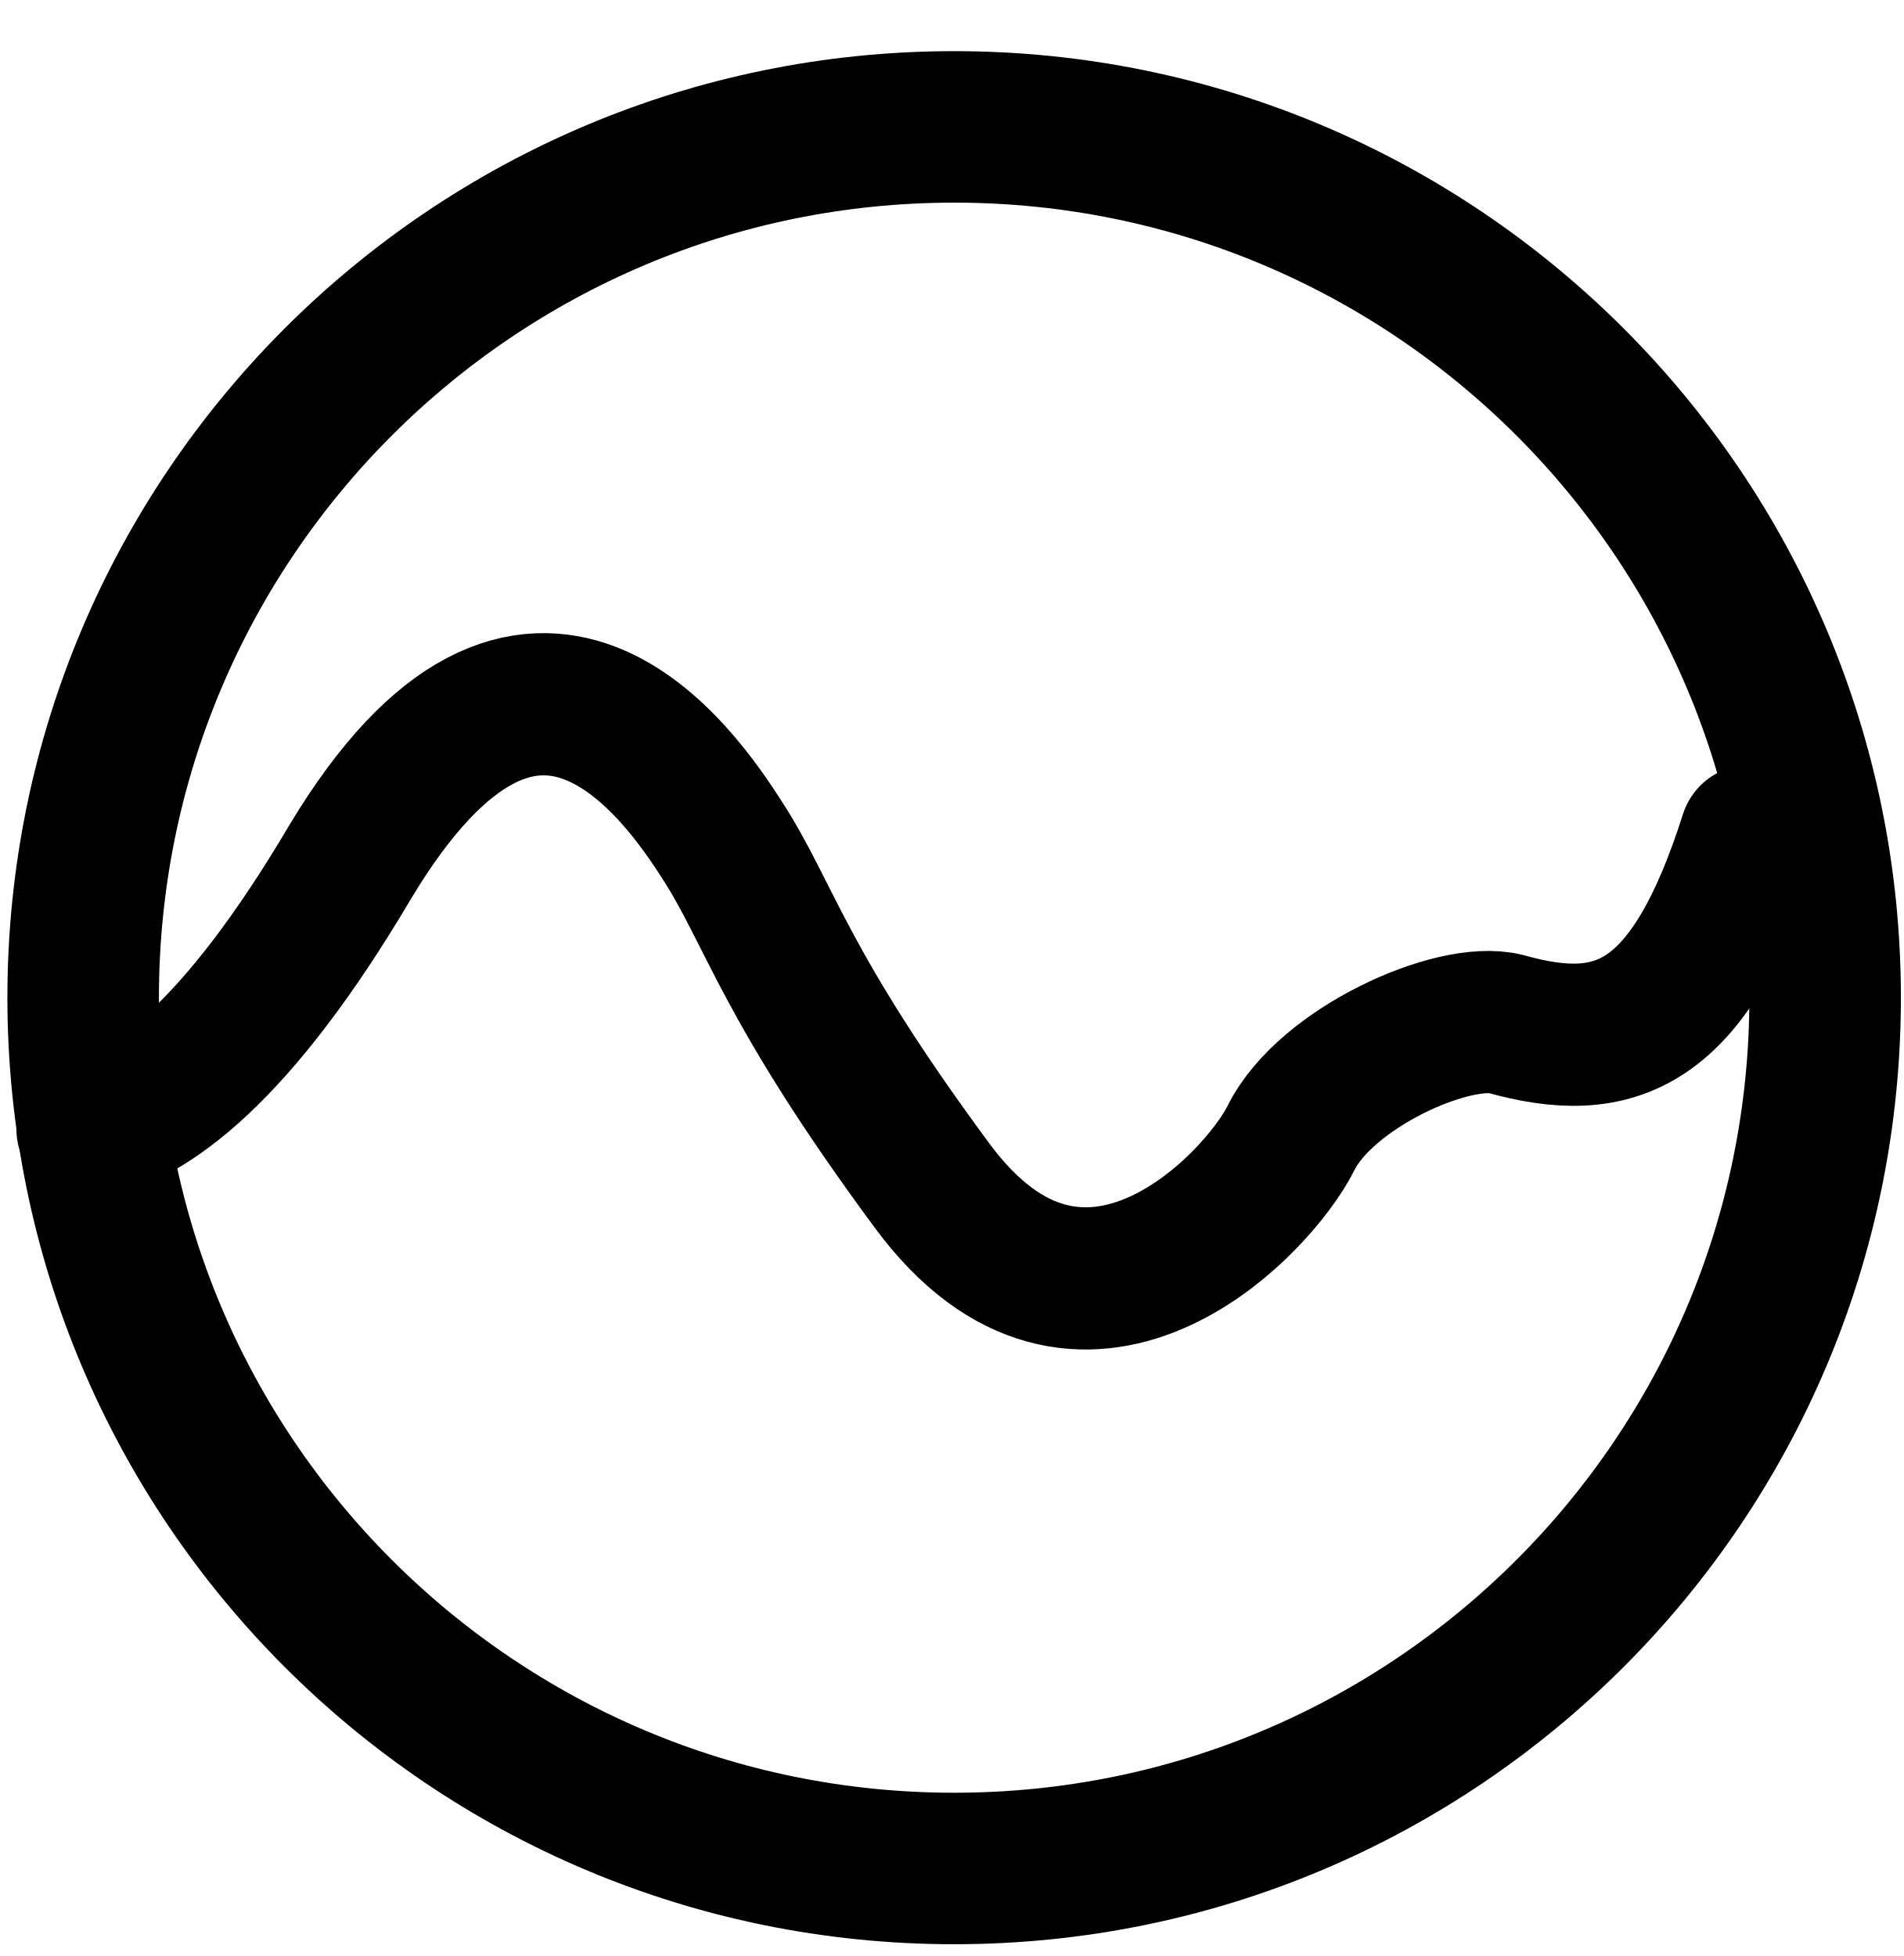
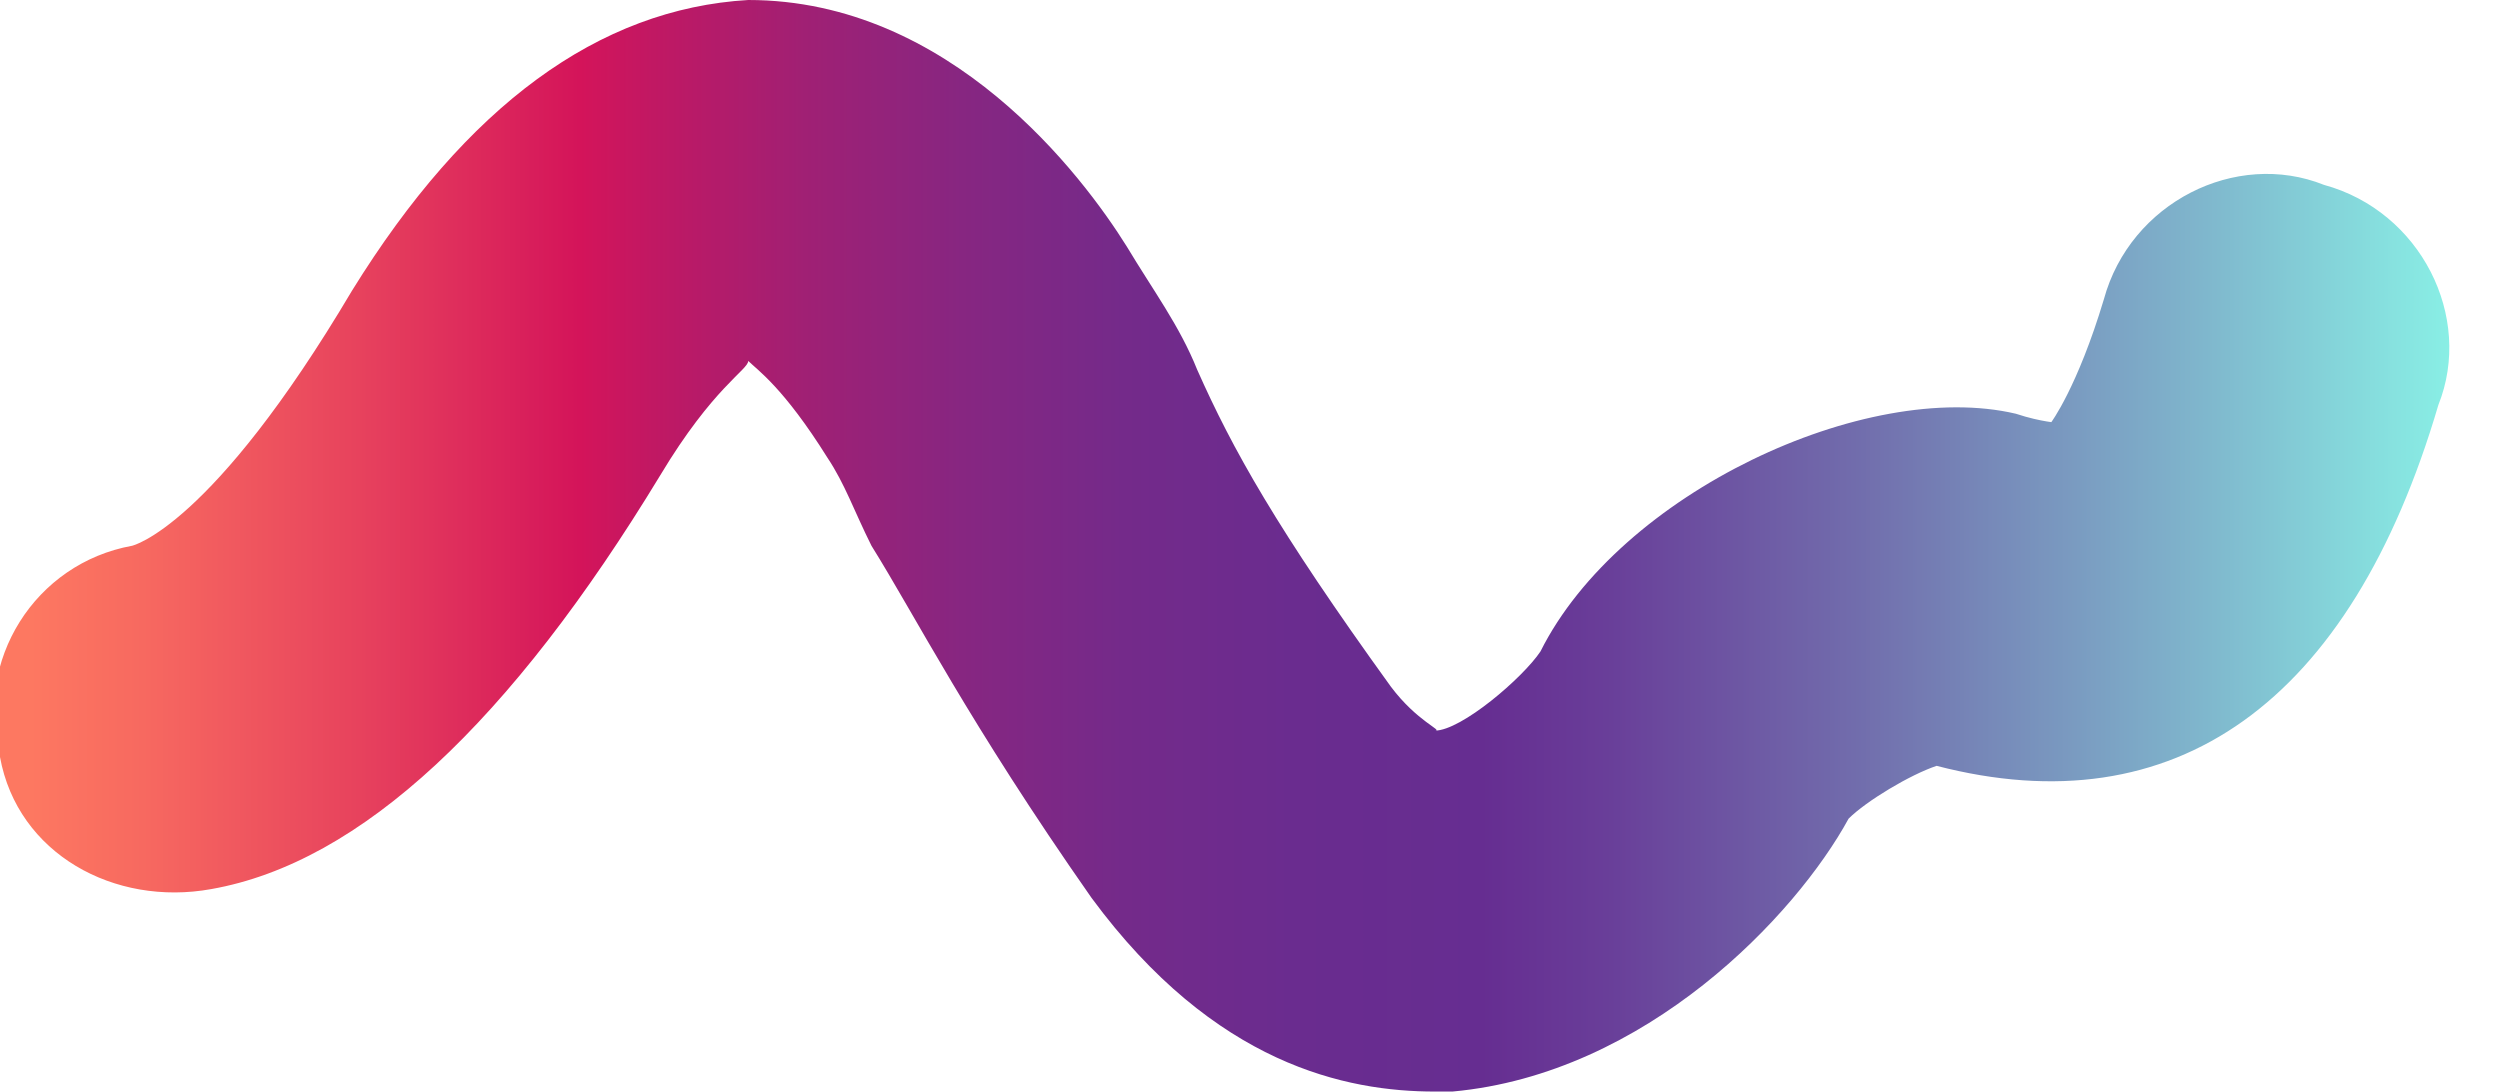
- <svg xmlns="http://www.w3.org/2000/svg" version="1.1" id="Layer_1" x="0px" y="0px" viewBox="0 0 43.5 44.7" enable-background="new 0 0 43.5 44.7" xml:space="preserve">
-   <path fill="none" stroke="#000000" stroke-width="3.25" stroke-linecap="round" stroke-miterlimit="10" d="M2,25.8  c1.4-0.3,3.4-1.7,6-6.1c4.2-7,7.6-1.9,8.5-0.5c1.1,1.7,1.4,3.3,4.8,7.9s7.4,0.5,8.2-1.1c0.8-1.6,3.7-2.9,4.9-2.6  c2.5,0.7,4.2,0.1,5.6-4.3" />
-   <circle fill="none" stroke="#000000" stroke-width="3.462" stroke-miterlimit="10" cx="21.8" cy="22.8" r="19.9" />
+ <svg xmlns="http://www.w3.org/2000/svg" version="1.1" id="Layer_1" x="0px" y="0px" viewBox="0 0 28.4 12.4" enable-background="new 0 0 28.4 12.4" xml:space="preserve">
+   <g>
+     <linearGradient id="SVGID_1_" gradientUnits="userSpaceOnUse" x1="2.530656e-02" y1="6.205" x2="27.842" y2="6.205">
+       <stop offset="1.185826e-02" style="stop-color:#FD7861" />
+       <stop offset="5.782861e-02" style="stop-color:#F76960" />
+       <stop offset="0.146" style="stop-color:#E7425D" />
+       <stop offset="0.236" style="stop-color:#D4145A" />
+       <stop offset="0.266" style="stop-color:#C11863" />
+       <stop offset="0.328" style="stop-color:#A02074" />
+       <stop offset="0.392" style="stop-color:#872681" />
+       <stop offset="0.458" style="stop-color:#742A8A" />
+       <stop offset="0.527" style="stop-color:#6A2C8F" />
+       <stop offset="0.604" style="stop-color:#662D91" />
+       <stop offset="0.655" style="stop-color:#693E99" />
+       <stop offset="0.756" style="stop-color:#716CAC" />
+       <stop offset="0.896" style="stop-color:#7FB5CC" />
+       <stop offset="1" style="stop-color:#89EFE5" />
+     </linearGradient>
+     <path fill="url(#SVGID_1_)" d="M16.3,12.4c-1,0-2.5-0.3-3.9-2.2c-1.4-2-2-3.2-2.5-4c-0.2-0.4-0.3-0.7-0.5-1c-0.5-0.8-0.8-1-0.9-1.1   c0,0.1-0.4,0.3-1,1.3c-1.7,2.8-3.4,4.4-5.1,4.7c-1.1,0.2-2.2-0.4-2.4-1.5c-0.3-1.1,0.4-2.2,1.5-2.4c0,0,0.9-0.2,2.5-2.9   C5.3,1.2,6.8,0.1,8.5,0c2.3,0,3.8,2,4.3,2.8c0.3,0.5,0.6,0.9,0.8,1.4C14,5.1,14.5,6,15.8,7.8c0.3,0.4,0.6,0.5,0.5,0.5   c0.3,0,1-0.6,1.2-0.9c0.9-1.8,3.7-3.1,5.4-2.7c0.3,0.1,0.5,0.1,0.4,0.1c0,0,0.3-0.4,0.6-1.4c0.3-1.1,1.5-1.7,2.5-1.3   c1.1,0.3,1.7,1.5,1.3,2.5c-1,3.4-3,4.8-5.7,4.1c-0.3,0.1-0.8,0.4-1,0.6c-0.6,1.1-2.3,2.9-4.5,3.1C16.5,12.4,16.4,12.4,16.3,12.4z" />
+   </g>
</svg>
